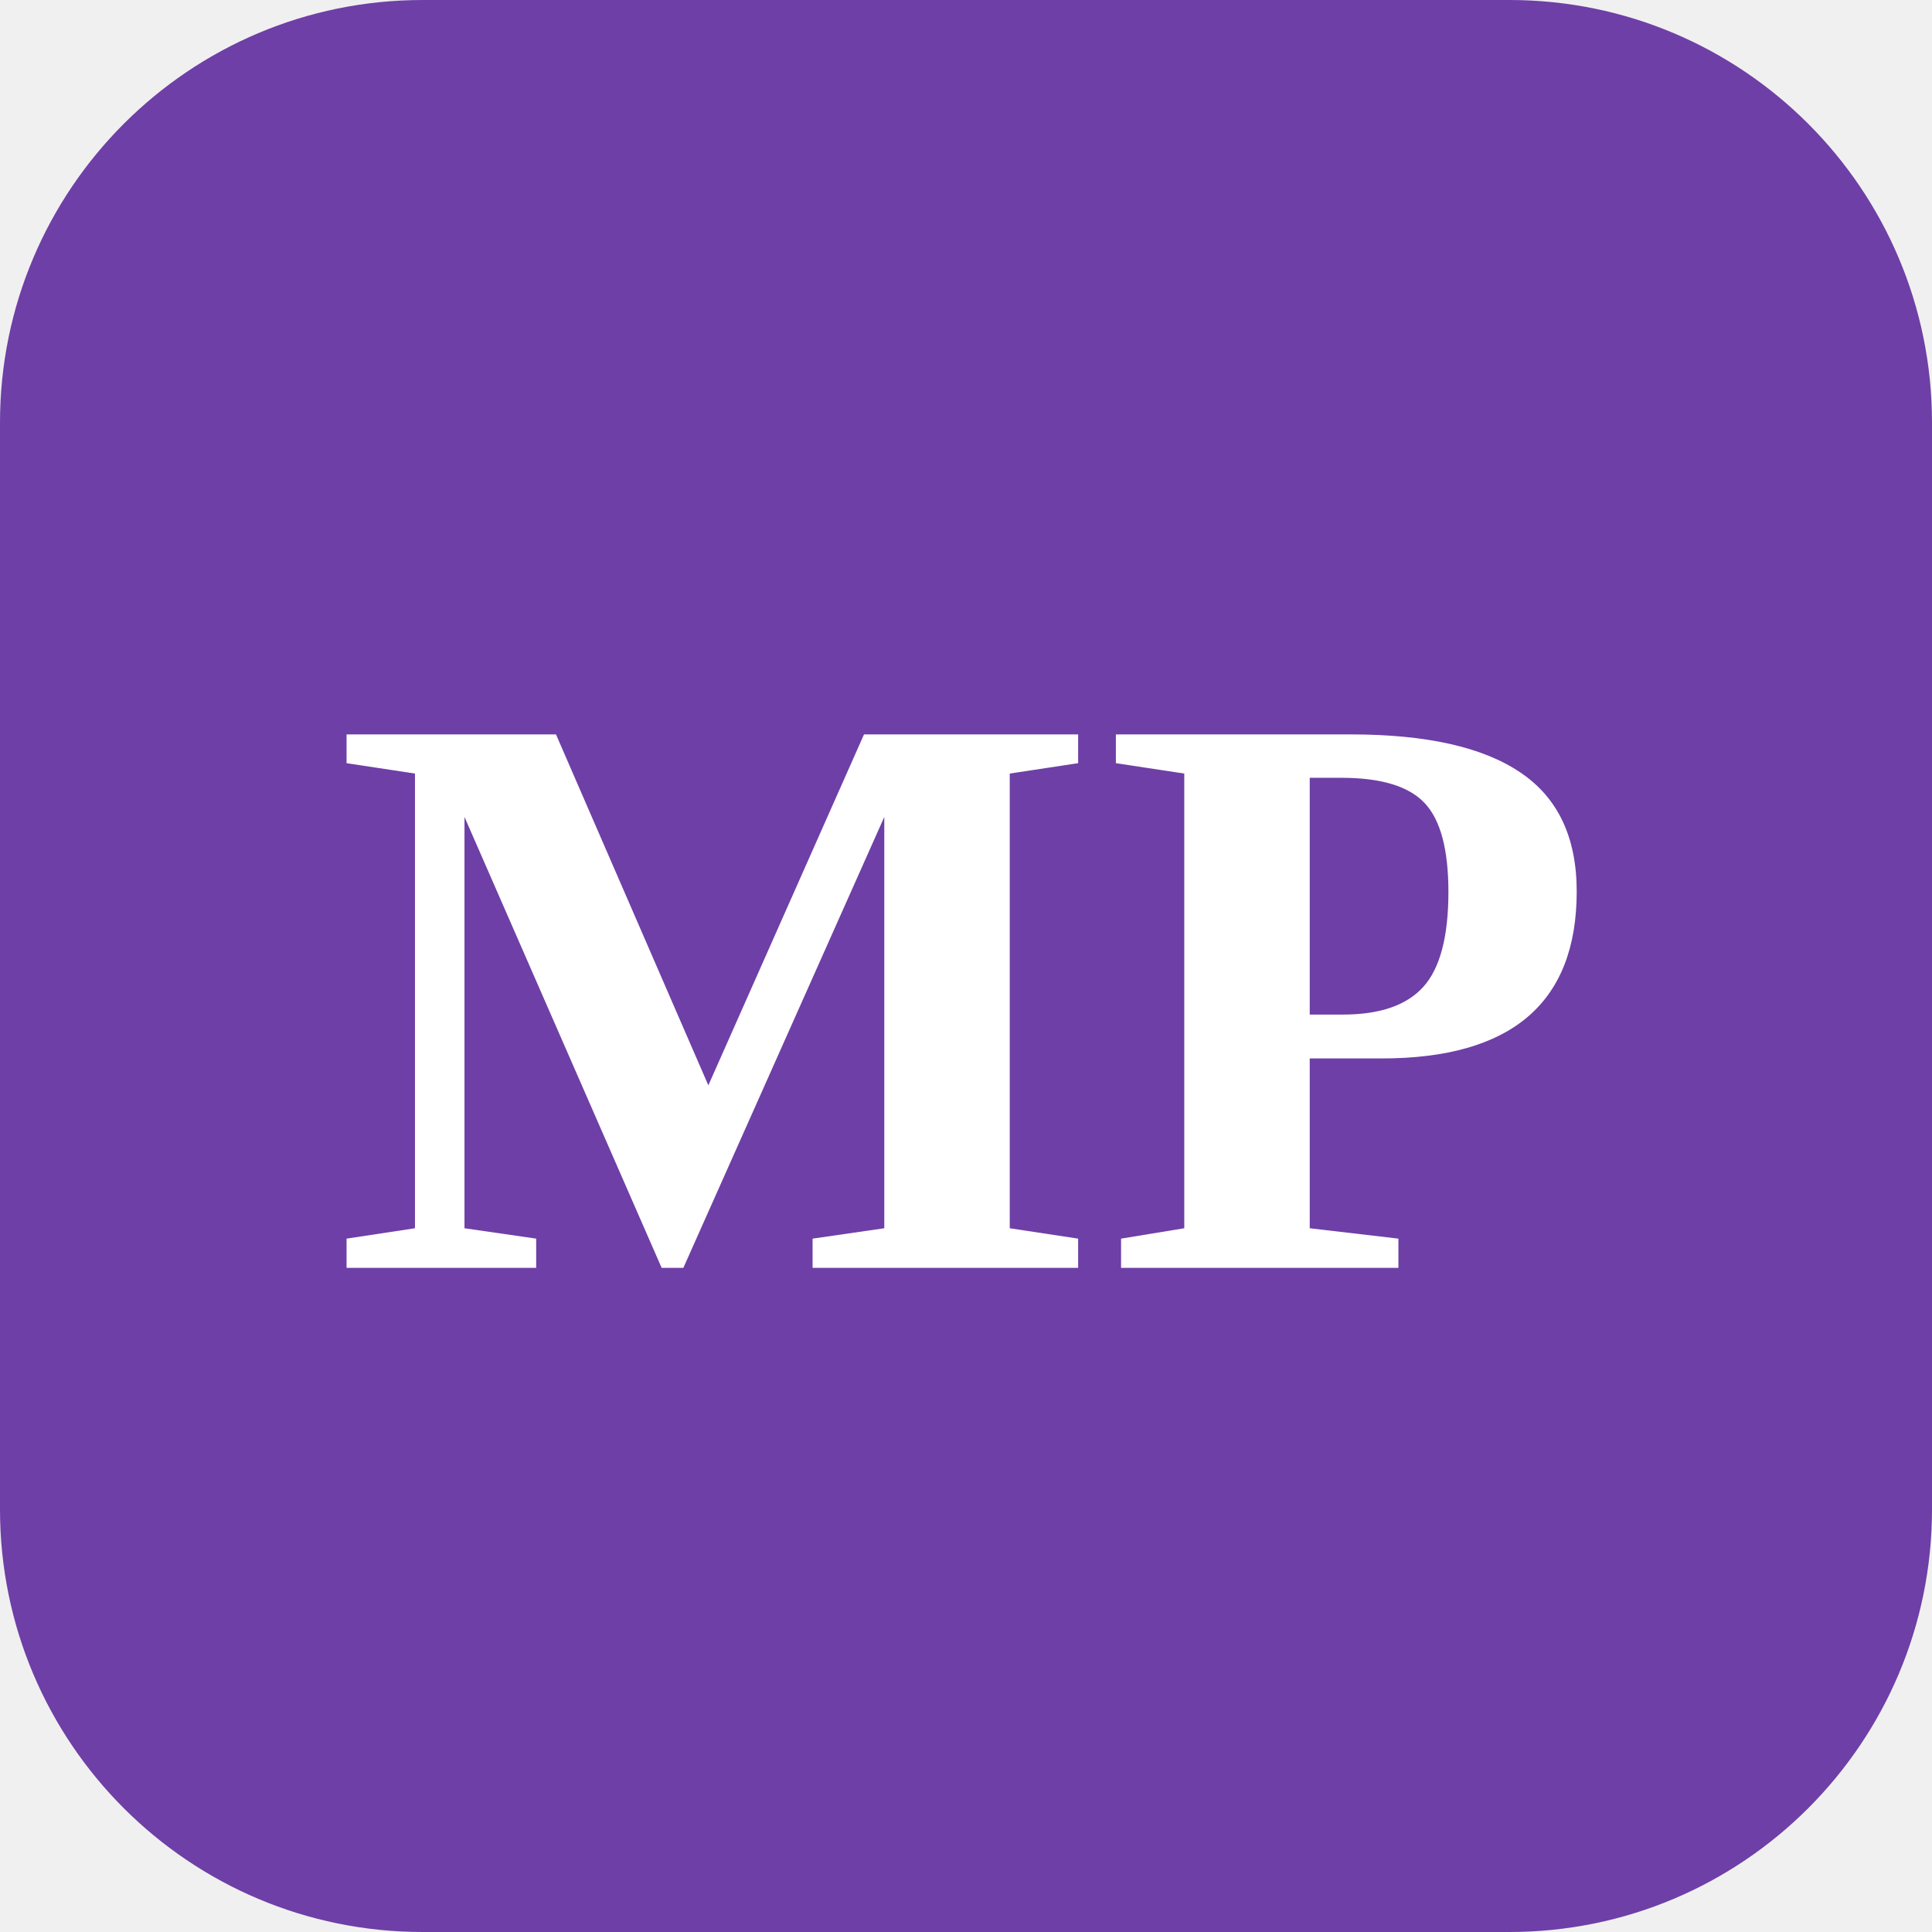
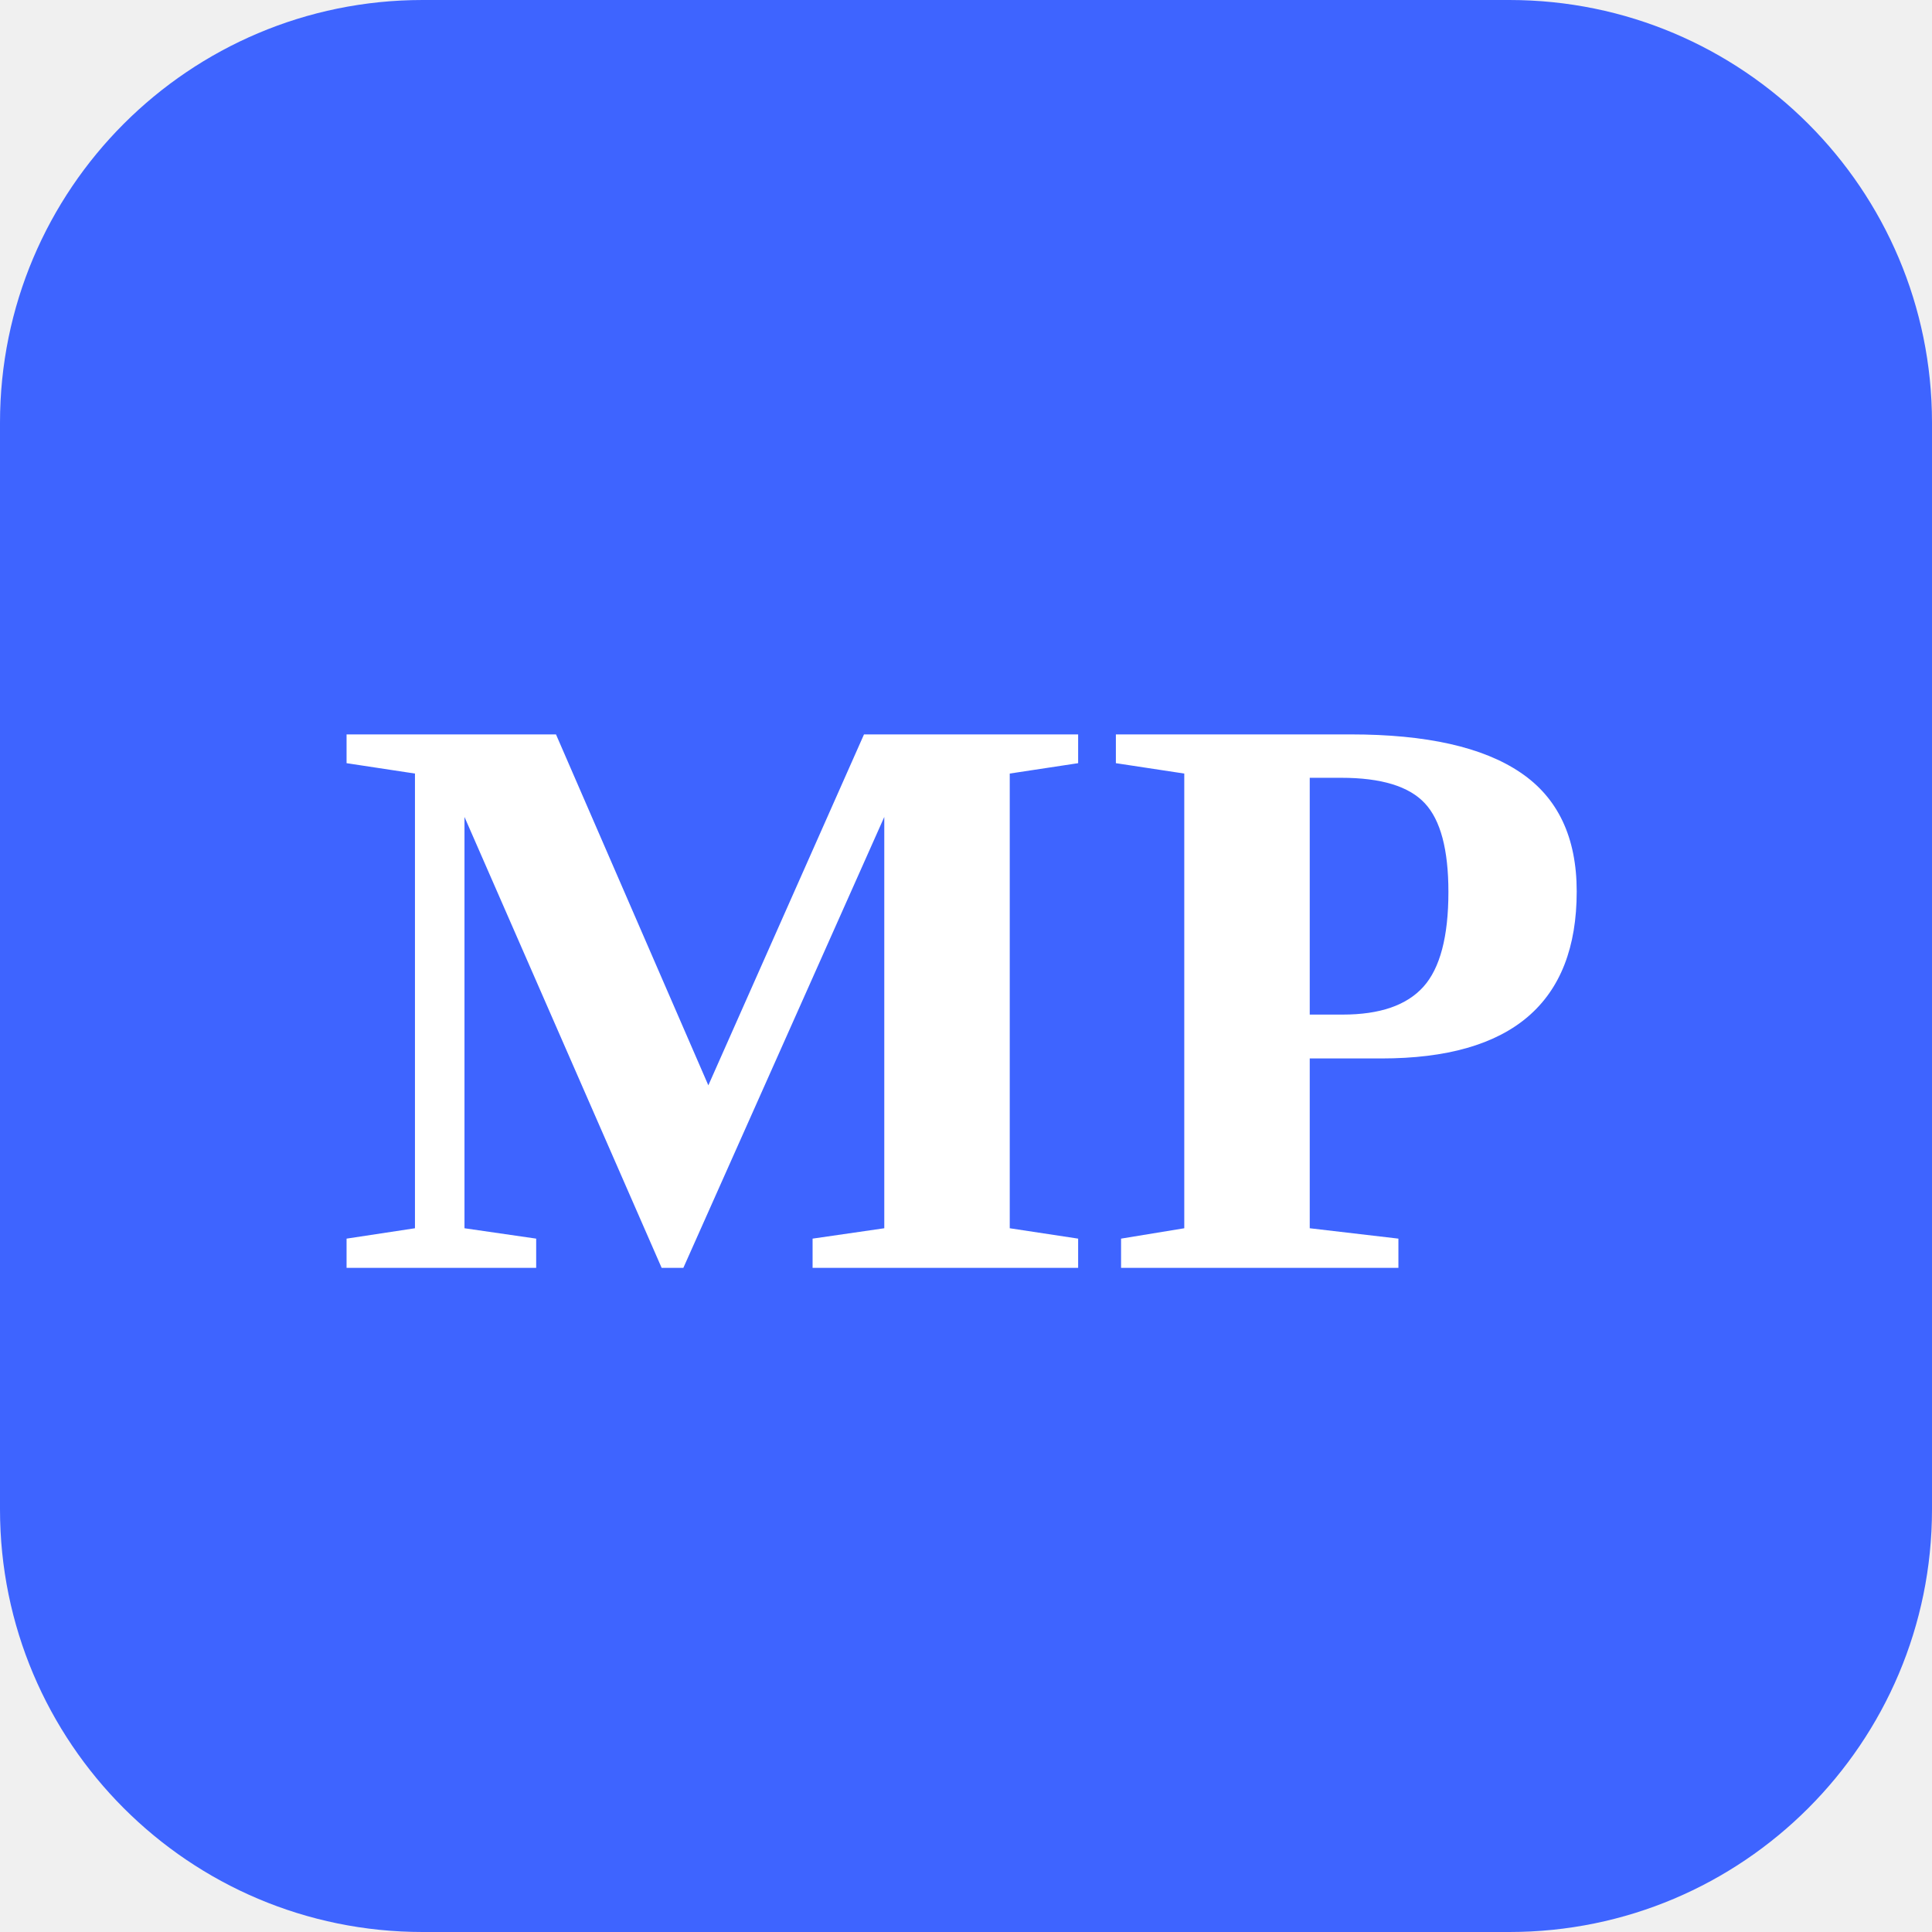
<svg xmlns="http://www.w3.org/2000/svg" viewBox="0 0 64 64">
-   <rect width="64" height="64" rx="14" fill="#6e3fa6" />
+   <rect width="64" height="64" rx="14" fill="#3e64ff" />
  <text x="32" y="42" text-anchor="middle" font-family="Georgia, 'Times New Roman', serif" font-size="27" font-weight="600" fill="#ffffff">MP</text>
</svg>
